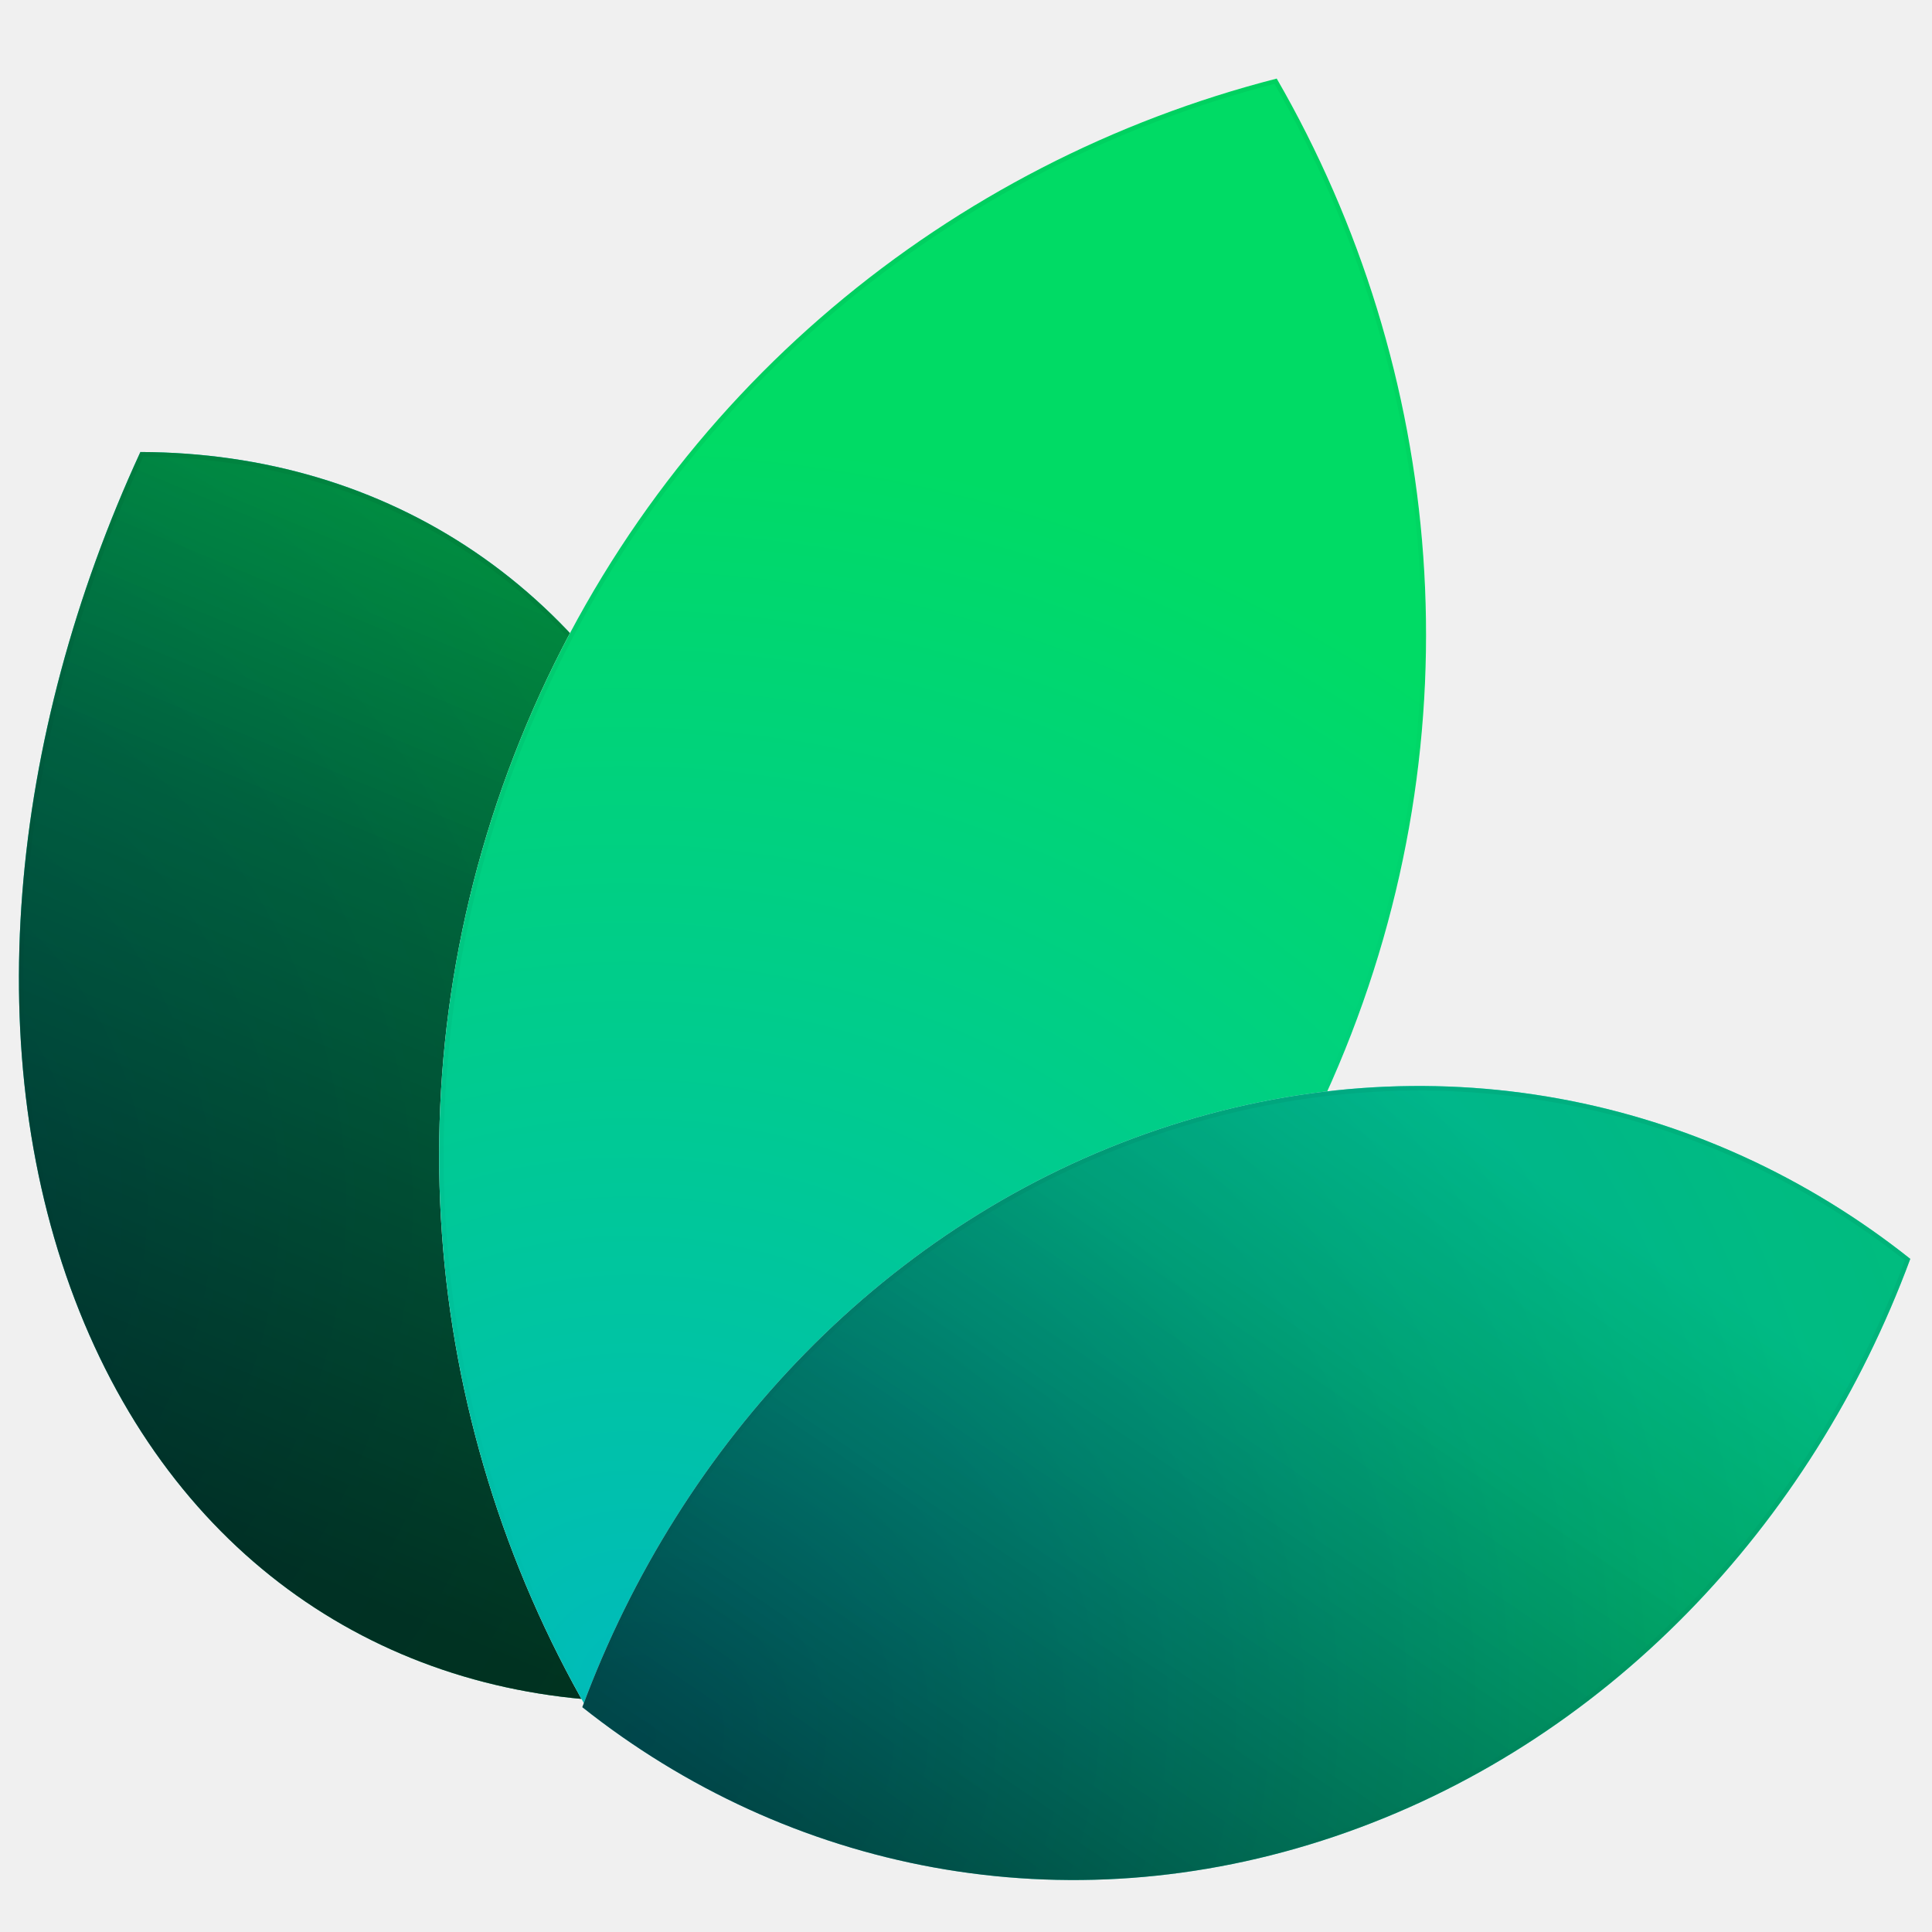
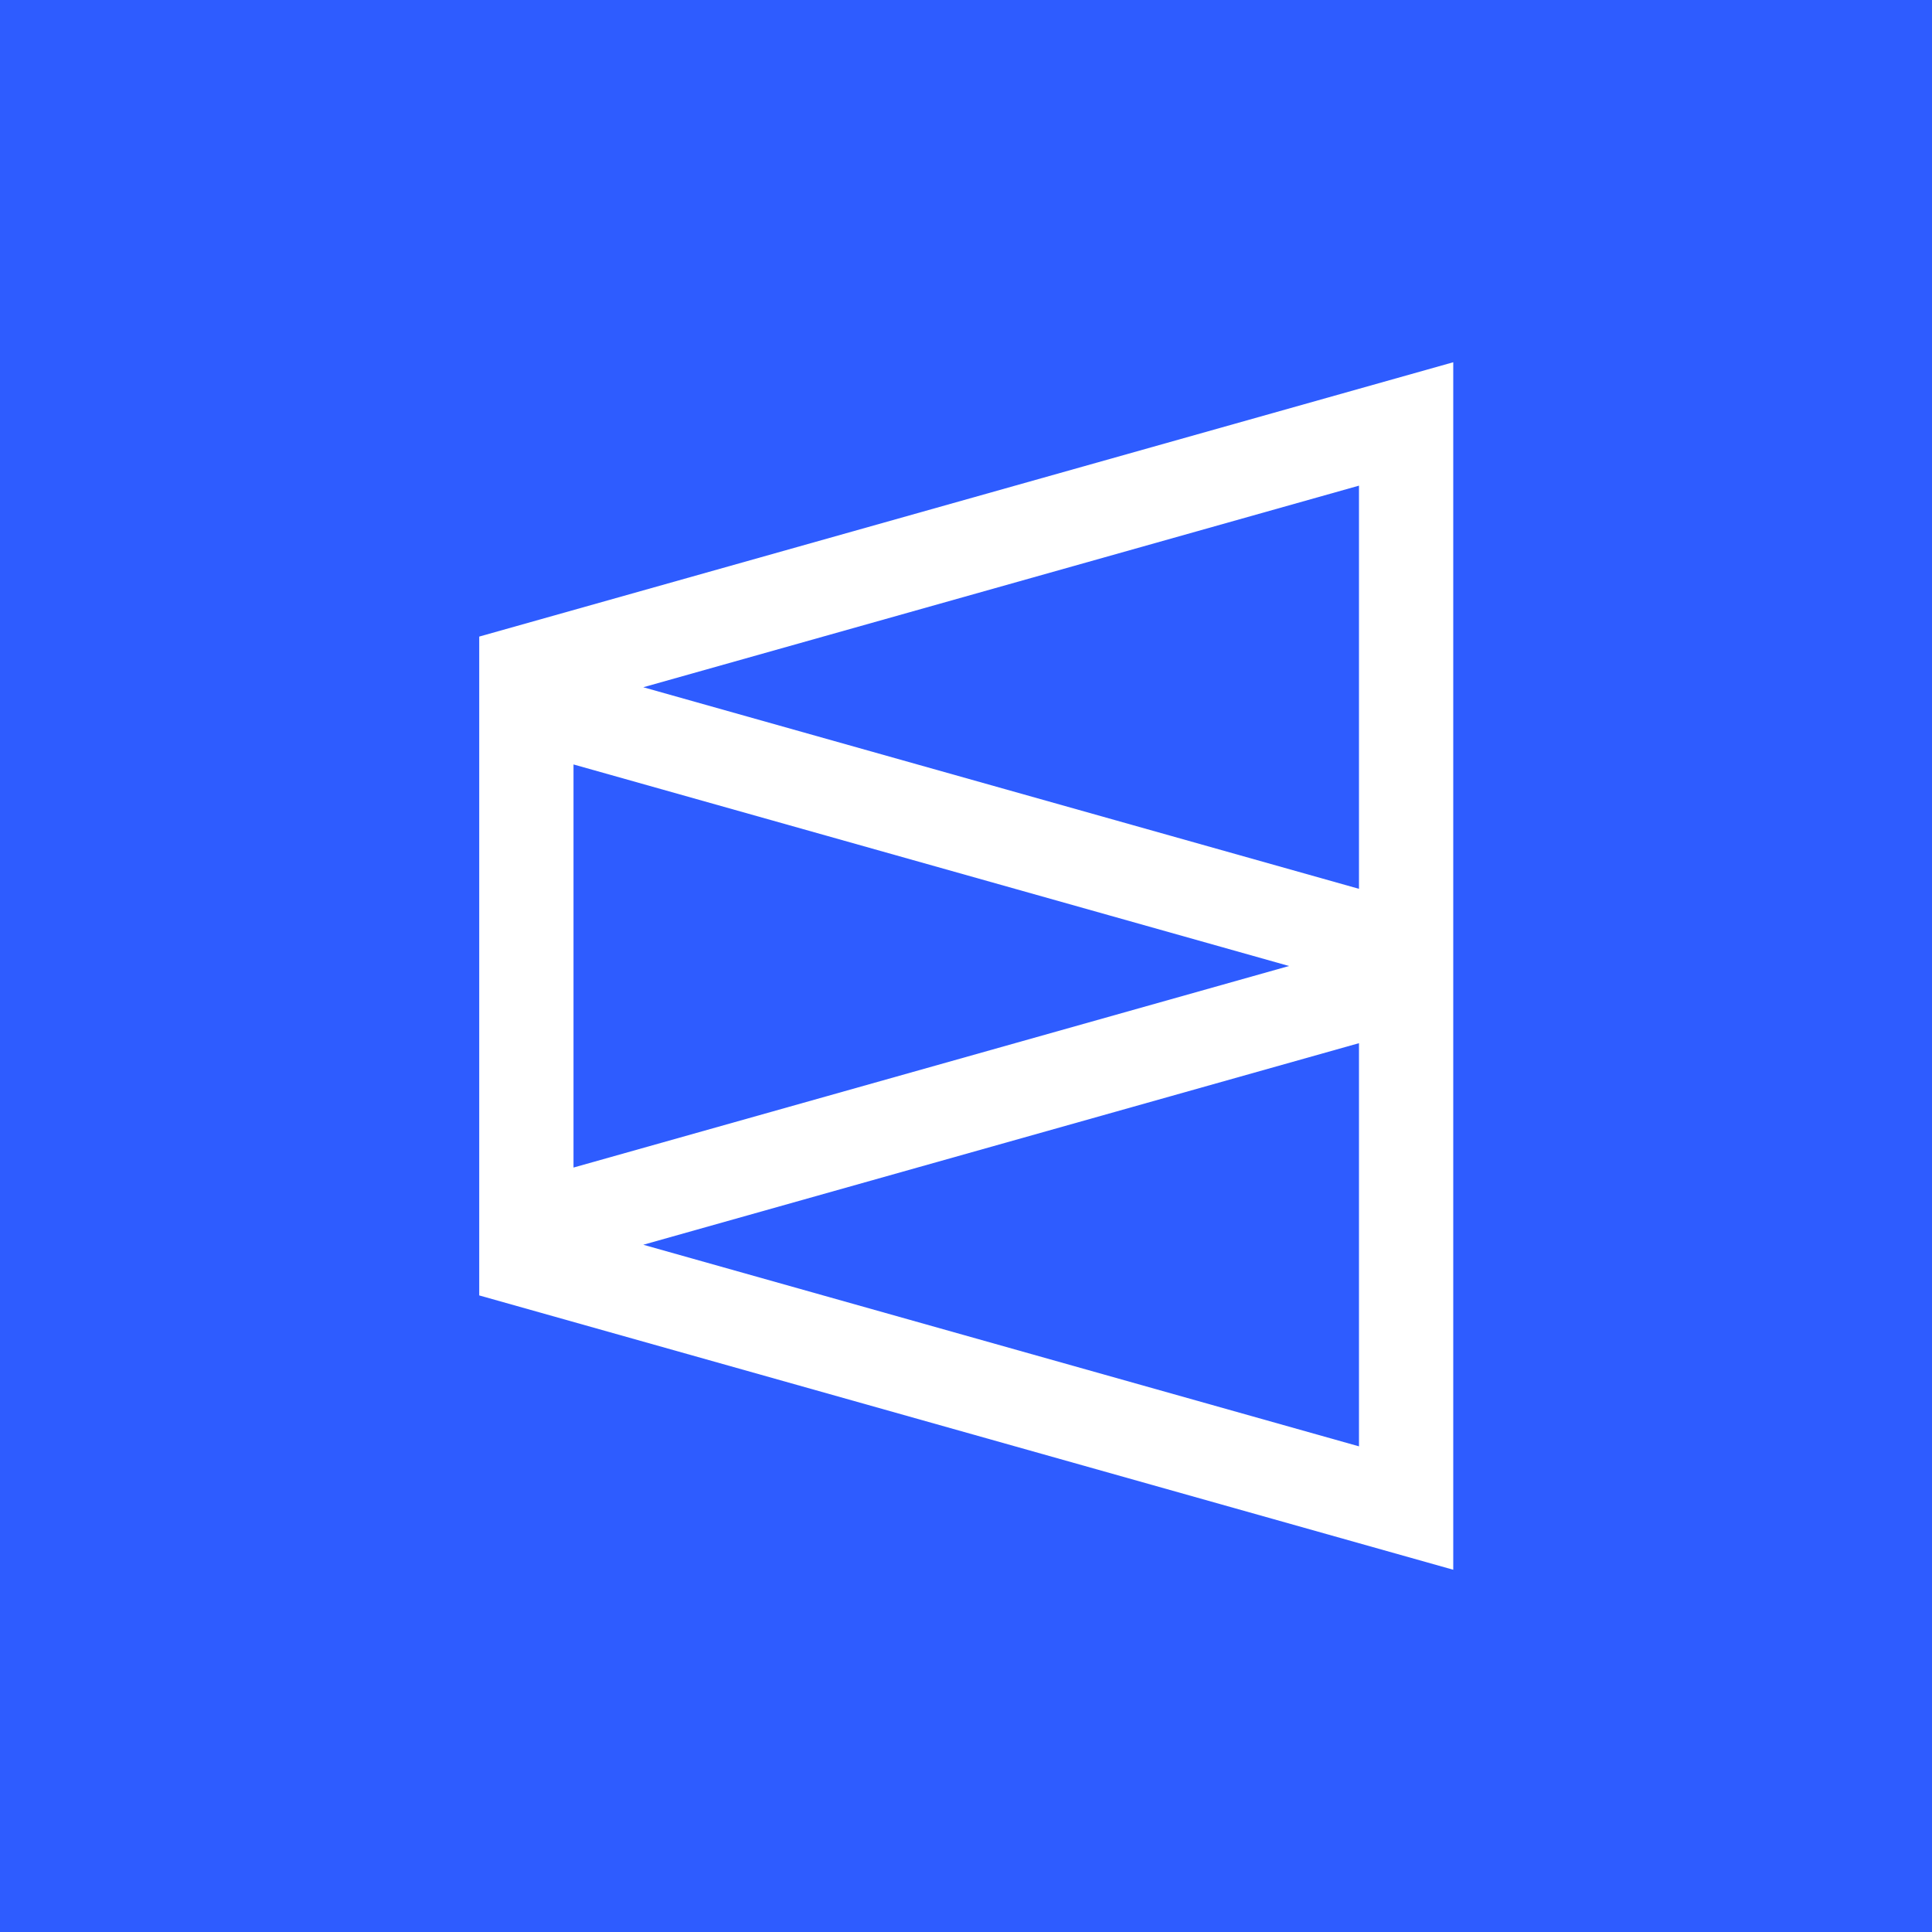
- <svg xmlns="http://www.w3.org/2000/svg" width="24" height="24" viewBox="0 0 24 24" fill="none">
-   <path d="M7.953 21.139C4.896 21.13 2.255 19.458 0.987 16.29C-0.28 13.121 0.109 9.163 1.744 5.615C4.801 5.624 7.442 7.296 8.71 10.465C9.977 13.633 9.588 17.591 7.953 21.139Z" fill="white" />
-   <path d="M7.953 21.139C4.896 21.13 2.255 19.458 0.987 16.29C-0.28 13.121 0.109 9.163 1.744 5.615C4.801 5.624 7.442 7.296 8.71 10.465C9.977 13.633 9.588 17.591 7.953 21.139Z" fill="url(#paint0_radial_101_2703)" />
-   <path d="M7.953 21.139C4.896 21.13 2.255 19.458 0.987 16.29C-0.28 13.121 0.109 9.163 1.744 5.615C4.801 5.624 7.442 7.296 8.71 10.465C9.977 13.633 9.588 17.591 7.953 21.139Z" fill="black" fill-opacity="0.5" style="mix-blend-mode:hard-light" />
-   <path d="M7.953 21.139C4.896 21.13 2.255 19.458 0.987 16.29C-0.28 13.121 0.109 9.163 1.744 5.615C4.801 5.624 7.442 7.296 8.71 10.465C9.977 13.633 9.588 17.591 7.953 21.139Z" fill="url(#paint1_linear_101_2703)" fill-opacity="0.5" style="mix-blend-mode:hard-light" />
-   <path d="M8.684 10.476C9.945 13.63 9.561 17.572 7.935 21.111C4.897 21.096 2.274 19.431 1.013 16.279C-0.248 13.124 0.136 9.182 1.762 5.643C4.8 5.659 7.423 7.324 8.684 10.476Z" stroke="url(#paint2_linear_101_2703)" stroke-opacity="0.05" stroke-width="0.056" />
-   <path d="M7.31 21.257C11.354 20.221 14.884 17.375 16.628 13.236C18.373 9.097 17.945 4.587 15.86 0.976C11.816 2.012 8.287 4.858 6.542 8.998C4.797 13.137 5.225 17.646 7.31 21.257Z" fill="white" />
-   <path d="M7.31 21.257C11.354 20.221 14.884 17.375 16.628 13.236C18.373 9.097 17.945 4.587 15.86 0.976C11.816 2.012 8.287 4.858 6.542 8.998C4.797 13.137 5.225 17.646 7.31 21.257Z" fill="url(#paint3_radial_101_2703)" />
-   <path d="M16.603 13.225C14.864 17.349 11.351 20.187 7.324 21.225C5.253 17.624 4.829 13.132 6.568 9.009C8.306 4.885 11.819 2.047 15.846 1.009C17.918 4.61 18.341 9.101 16.603 13.225Z" stroke="url(#paint4_linear_101_2703)" stroke-opacity="0.05" stroke-width="0.056" />
-   <path d="M7.234 21.207C9.789 23.237 13.21 23.951 16.577 22.814C19.944 21.677 22.506 18.945 23.73 15.638C21.175 13.608 17.754 12.894 14.387 14.031C11.02 15.168 8.458 17.901 7.234 21.207Z" fill="white" />
-   <path d="M7.234 21.207C9.789 23.237 13.21 23.951 16.577 22.814C19.944 21.677 22.506 18.945 23.73 15.638C21.175 13.608 17.754 12.894 14.387 14.031C11.02 15.168 8.458 17.901 7.234 21.207Z" fill="url(#paint5_radial_101_2703)" />
-   <path d="M7.234 21.207C9.789 23.237 13.21 23.951 16.577 22.814C19.944 21.677 22.506 18.945 23.73 15.638C21.175 13.608 17.754 12.894 14.387 14.031C11.02 15.168 8.458 17.901 7.234 21.207Z" fill="black" fill-opacity="0.2" style="mix-blend-mode:hard-light" />
-   <path d="M7.234 21.207C9.789 23.237 13.21 23.951 16.577 22.814C19.944 21.677 22.506 18.945 23.73 15.638C21.175 13.608 17.754 12.894 14.387 14.031C11.02 15.168 8.458 17.901 7.234 21.207Z" fill="url(#paint6_linear_101_2703)" fill-opacity="0.5" style="mix-blend-mode:hard-light" />
-   <path d="M16.568 22.787C13.218 23.918 9.814 23.212 7.267 21.198C8.492 17.907 11.044 15.189 14.396 14.058C17.747 12.927 21.15 13.633 23.697 15.648C22.472 18.938 19.92 21.656 16.568 22.787Z" stroke="url(#paint7_linear_101_2703)" stroke-opacity="0.05" stroke-width="0.056" />
-   <defs>
-     <radialGradient id="paint0_radial_101_2703" cx="0" cy="0" r="1" gradientUnits="userSpaceOnUse" gradientTransform="translate(-3.00503 15.023) rotate(-10.029) scale(17.9572 17.784)">
-       <stop stop-color="#00B0BB" />
-       <stop offset="1" stop-color="#00DB65" />
-     </radialGradient>
-     <linearGradient id="paint1_linear_101_2703" x1="7.39" y1="4.813" x2="1.63" y2="18.689" gradientUnits="userSpaceOnUse">
-       <stop stop-color="#18E299" />
-       <stop offset="1" />
-     </linearGradient>
-     <linearGradient id="paint2_linear_101_2703" x1="7.948" y1="8.016" x2="1.761" y2="18.746" gradientUnits="userSpaceOnUse">
-       <stop />
-       <stop offset="1" stop-opacity="0" />
-     </linearGradient>
-     <radialGradient id="paint3_radial_101_2703" cx="0" cy="0" r="1" gradientUnits="userSpaceOnUse" gradientTransform="translate(8.11404 20.8822) rotate(-75.7542) scale(21.6246 23.7772)">
-       <stop stop-color="#00BBBB" />
-       <stop offset="0.713" stop-color="#00DB65" />
-     </radialGradient>
-     <linearGradient id="paint4_linear_101_2703" x1="7.602" y1="5.871" x2="15.556" y2="16.372" gradientUnits="userSpaceOnUse">
-       <stop />
-       <stop offset="1" stop-opacity="0" />
-     </linearGradient>
-     <radialGradient id="paint5_radial_101_2703" cx="0" cy="0" r="1" gradientUnits="userSpaceOnUse" gradientTransform="translate(7.84537 21.5181) rotate(-20.3525) scale(18.5603 17.32)">
-       <stop stop-color="#00B0BB" />
-       <stop offset="1" stop-color="#00DB65" />
-     </radialGradient>
-     <linearGradient id="paint6_linear_101_2703" x1="16.808" y1="13.007" x2="10.041" y2="22.994" gradientUnits="userSpaceOnUse">
-       <stop stop-color="#00B1BC" />
-       <stop offset="1" />
-     </linearGradient>
-     <linearGradient id="paint7_linear_101_2703" x1="16.808" y1="13.007" x2="14.169" y2="23.841" gradientUnits="userSpaceOnUse">
-       <stop />
-       <stop offset="1" stop-opacity="0" />
-     </linearGradient>
-   </defs>
+ <svg xmlns="http://www.w3.org/2000/svg" width="512" height="512" viewBox="0 0 512 512" fill="none">
+   <rect width="512" height="512" fill="#2E5CFF" />
+   <path fill-rule="evenodd" clip-rule="evenodd" d="M385.126 242.584V96L127 168.701V169.883V342.117V343.299L385.126 416V269.416V242.584ZM360.145 235.548V128.703L170.477 182.128L360.145 235.548ZM341.611 256L151.986 202.587V309.413L341.611 256ZM170.477 329.872L360.145 383.297V276.452L170.477 329.872Z" fill="white" />
</svg>
